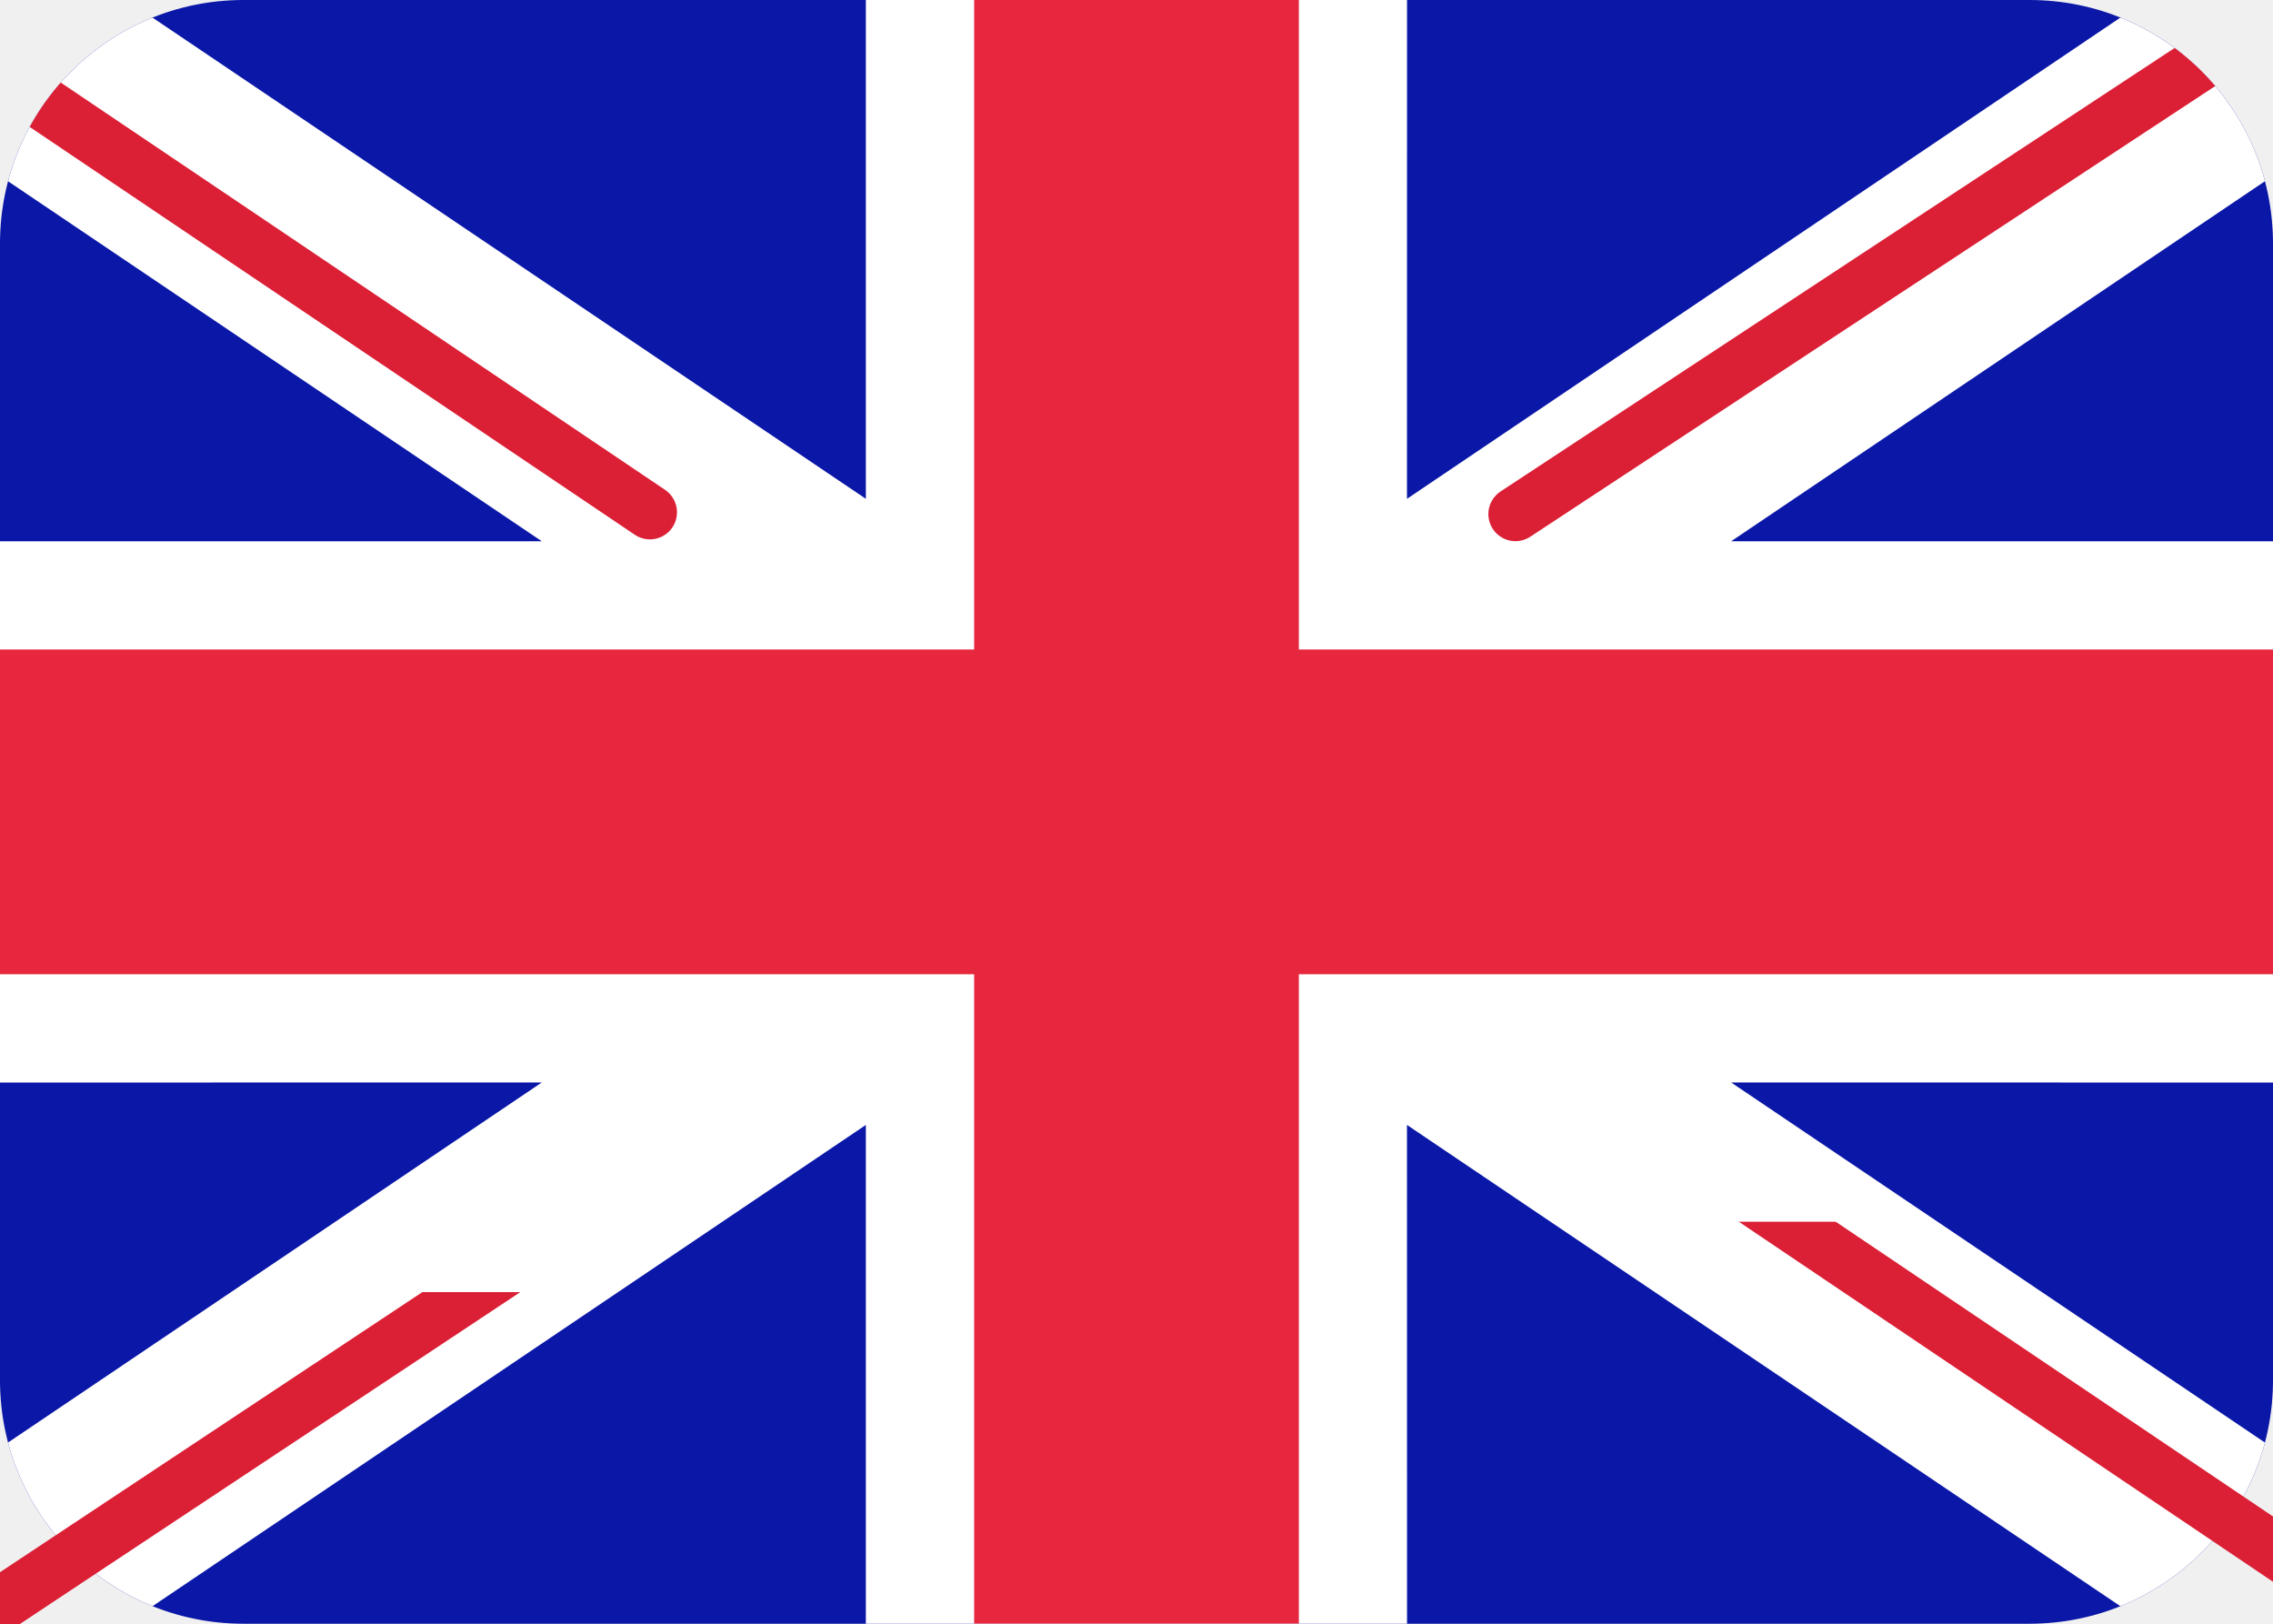
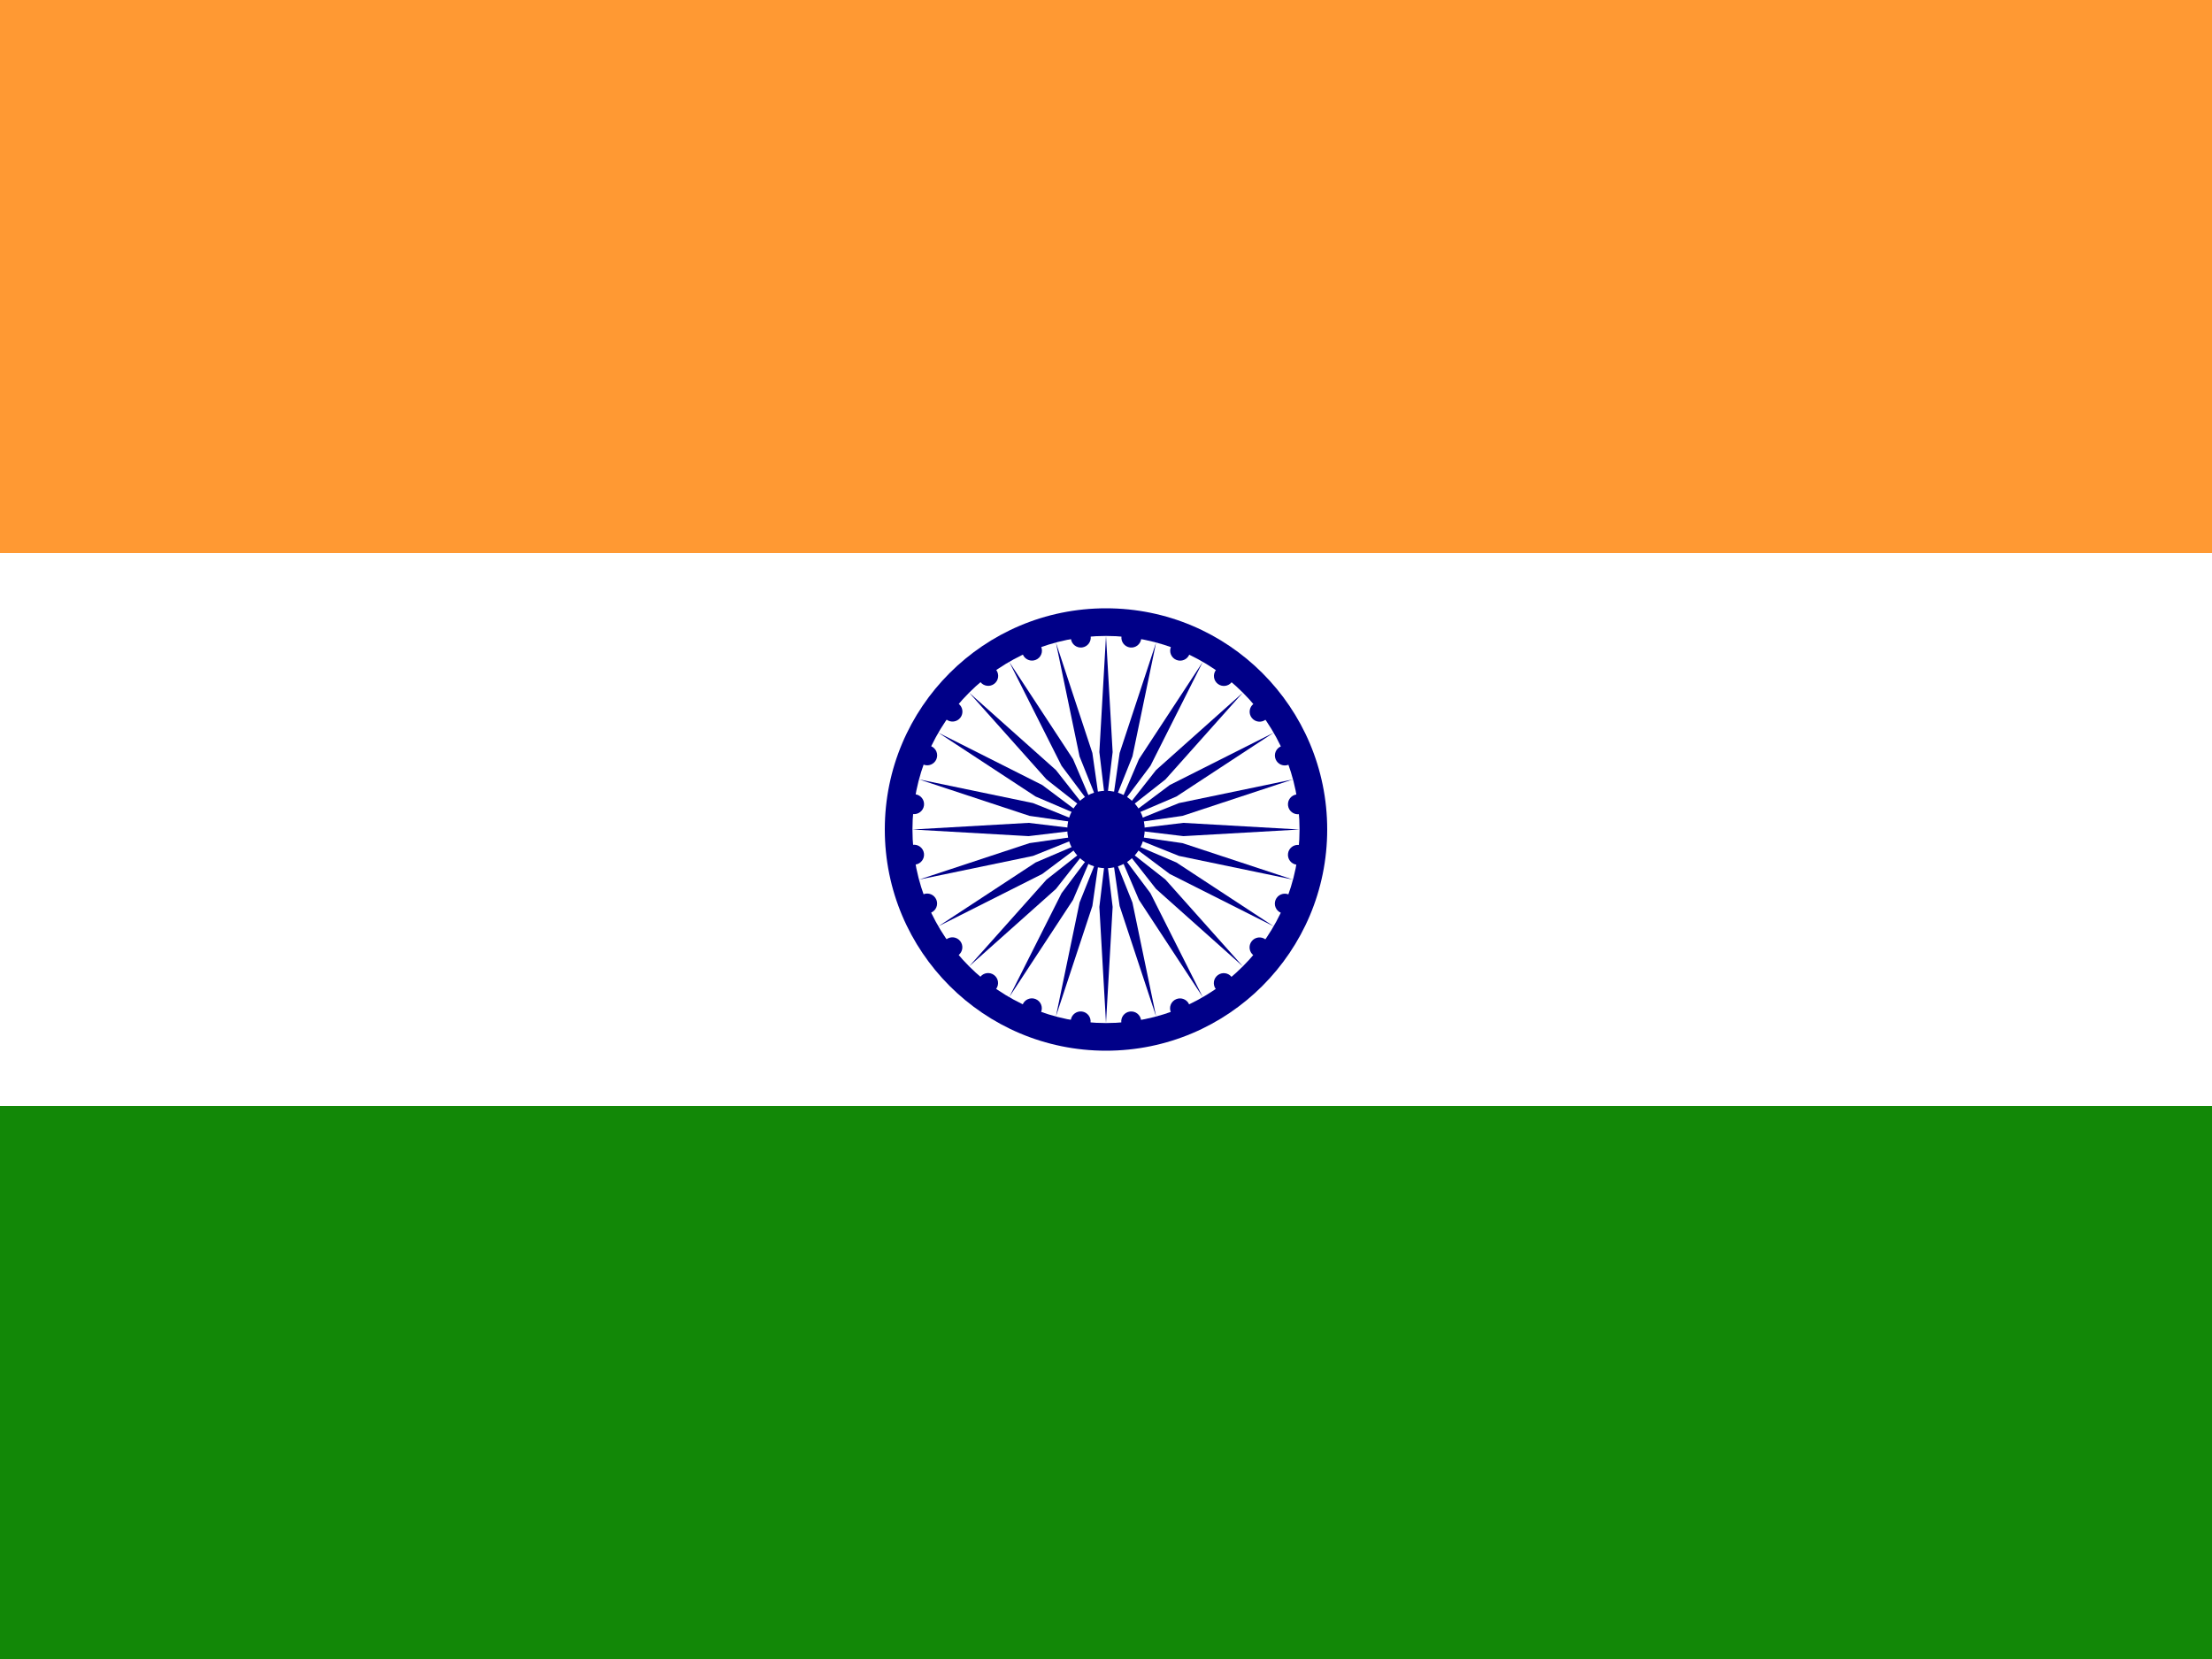
- <svg xmlns="http://www.w3.org/2000/svg" xmlns:xlink="http://www.w3.org/1999/xlink" height="20" viewBox="0 0 28 20" width="28">
-   <defs>
-     <rect id="a" height="20" rx="3" width="28" />
-     <mask id="b" fill="#fff">
-       <use fill="#fff" fill-rule="evenodd" xlink:href="#a" />
-     </mask>
-   </defs>
-   <g fill="none" fill-rule="evenodd">
-     <use fill="#0a17a7" xlink:href="#a" />
-     <path d="m29.282-1.916 1.491 2.211-9.448 6.372 6.675 0v6.667l-6.675-.001 9.448 6.373-1.491 2.211-11.95-8.061.001 7.478h-6.667l-0-7.478-11.949 8.061-1.491-2.211 9.448-6.373-6.674.001v-6.667l6.674-0-9.448-6.372 1.491-2.211 11.949 8.06 0-7.477h6.667l-.001 7.477z" fill="#fff" mask="url(#b)" />
-     <g stroke="#db1f35" stroke-linecap="round" stroke-width=".667">
-       <path d="m18.668 6.332 12.665-8.332" mask="url(#b)" />
-       <path d="m20.013 21.35 11.354-7.652" mask="url(#b)" transform="matrix(1 0 0 -1 0 35.048)" />
-       <path d="m8.006 6.31-11.843-7.981" mask="url(#b)" />
-       <path d="m9.29 22.31-13.127-8.705" mask="url(#b)" transform="matrix(1 0 0 -1 0 35.915)" />
+ <svg xmlns="http://www.w3.org/2000/svg" xmlns:xlink="http://www.w3.org/1999/xlink" id="flag-icons-in" viewBox="0 0 640 480">
+   <path fill="#f93" d="M0 0h640v160H0z" />
+   <path fill="#fff" d="M0 160h640v160H0z" />
+   <path fill="#128807" d="M0 320h640v160H0z" />
+   <g transform="matrix(3.2 0 0 3.2 320 240)">
+     <circle r="20" fill="#008" />
+     <circle r="17.5" fill="#fff" />
+     <circle r="3.5" fill="#008" />
+     <g id="d">
+       <g id="c">
+         <g id="b">
+           <g id="a" fill="#008">
+             <circle r=".9" transform="rotate(7.5 -8.8 133.5)" />
+             <path d="M0 17.5.6 7 0 2l-.6 5L0 17.5z" />
+           </g>
+           <use xlink:href="#a" width="100%" height="100%" transform="rotate(15)" />
+         </g>
+         <use xlink:href="#b" width="100%" height="100%" transform="rotate(30)" />
+       </g>
+       <use xlink:href="#c" width="100%" height="100%" transform="rotate(60)" />
    </g>
-     <path d="m0 12h12v8h4v-8h12v-4h-12v-8h-4v8h-12z" fill="#e6273e" mask="url(#b)" />
+     <use xlink:href="#d" width="100%" height="100%" transform="rotate(120)" />
+     <use xlink:href="#d" width="100%" height="100%" transform="rotate(-120)" />
  </g>
</svg>
